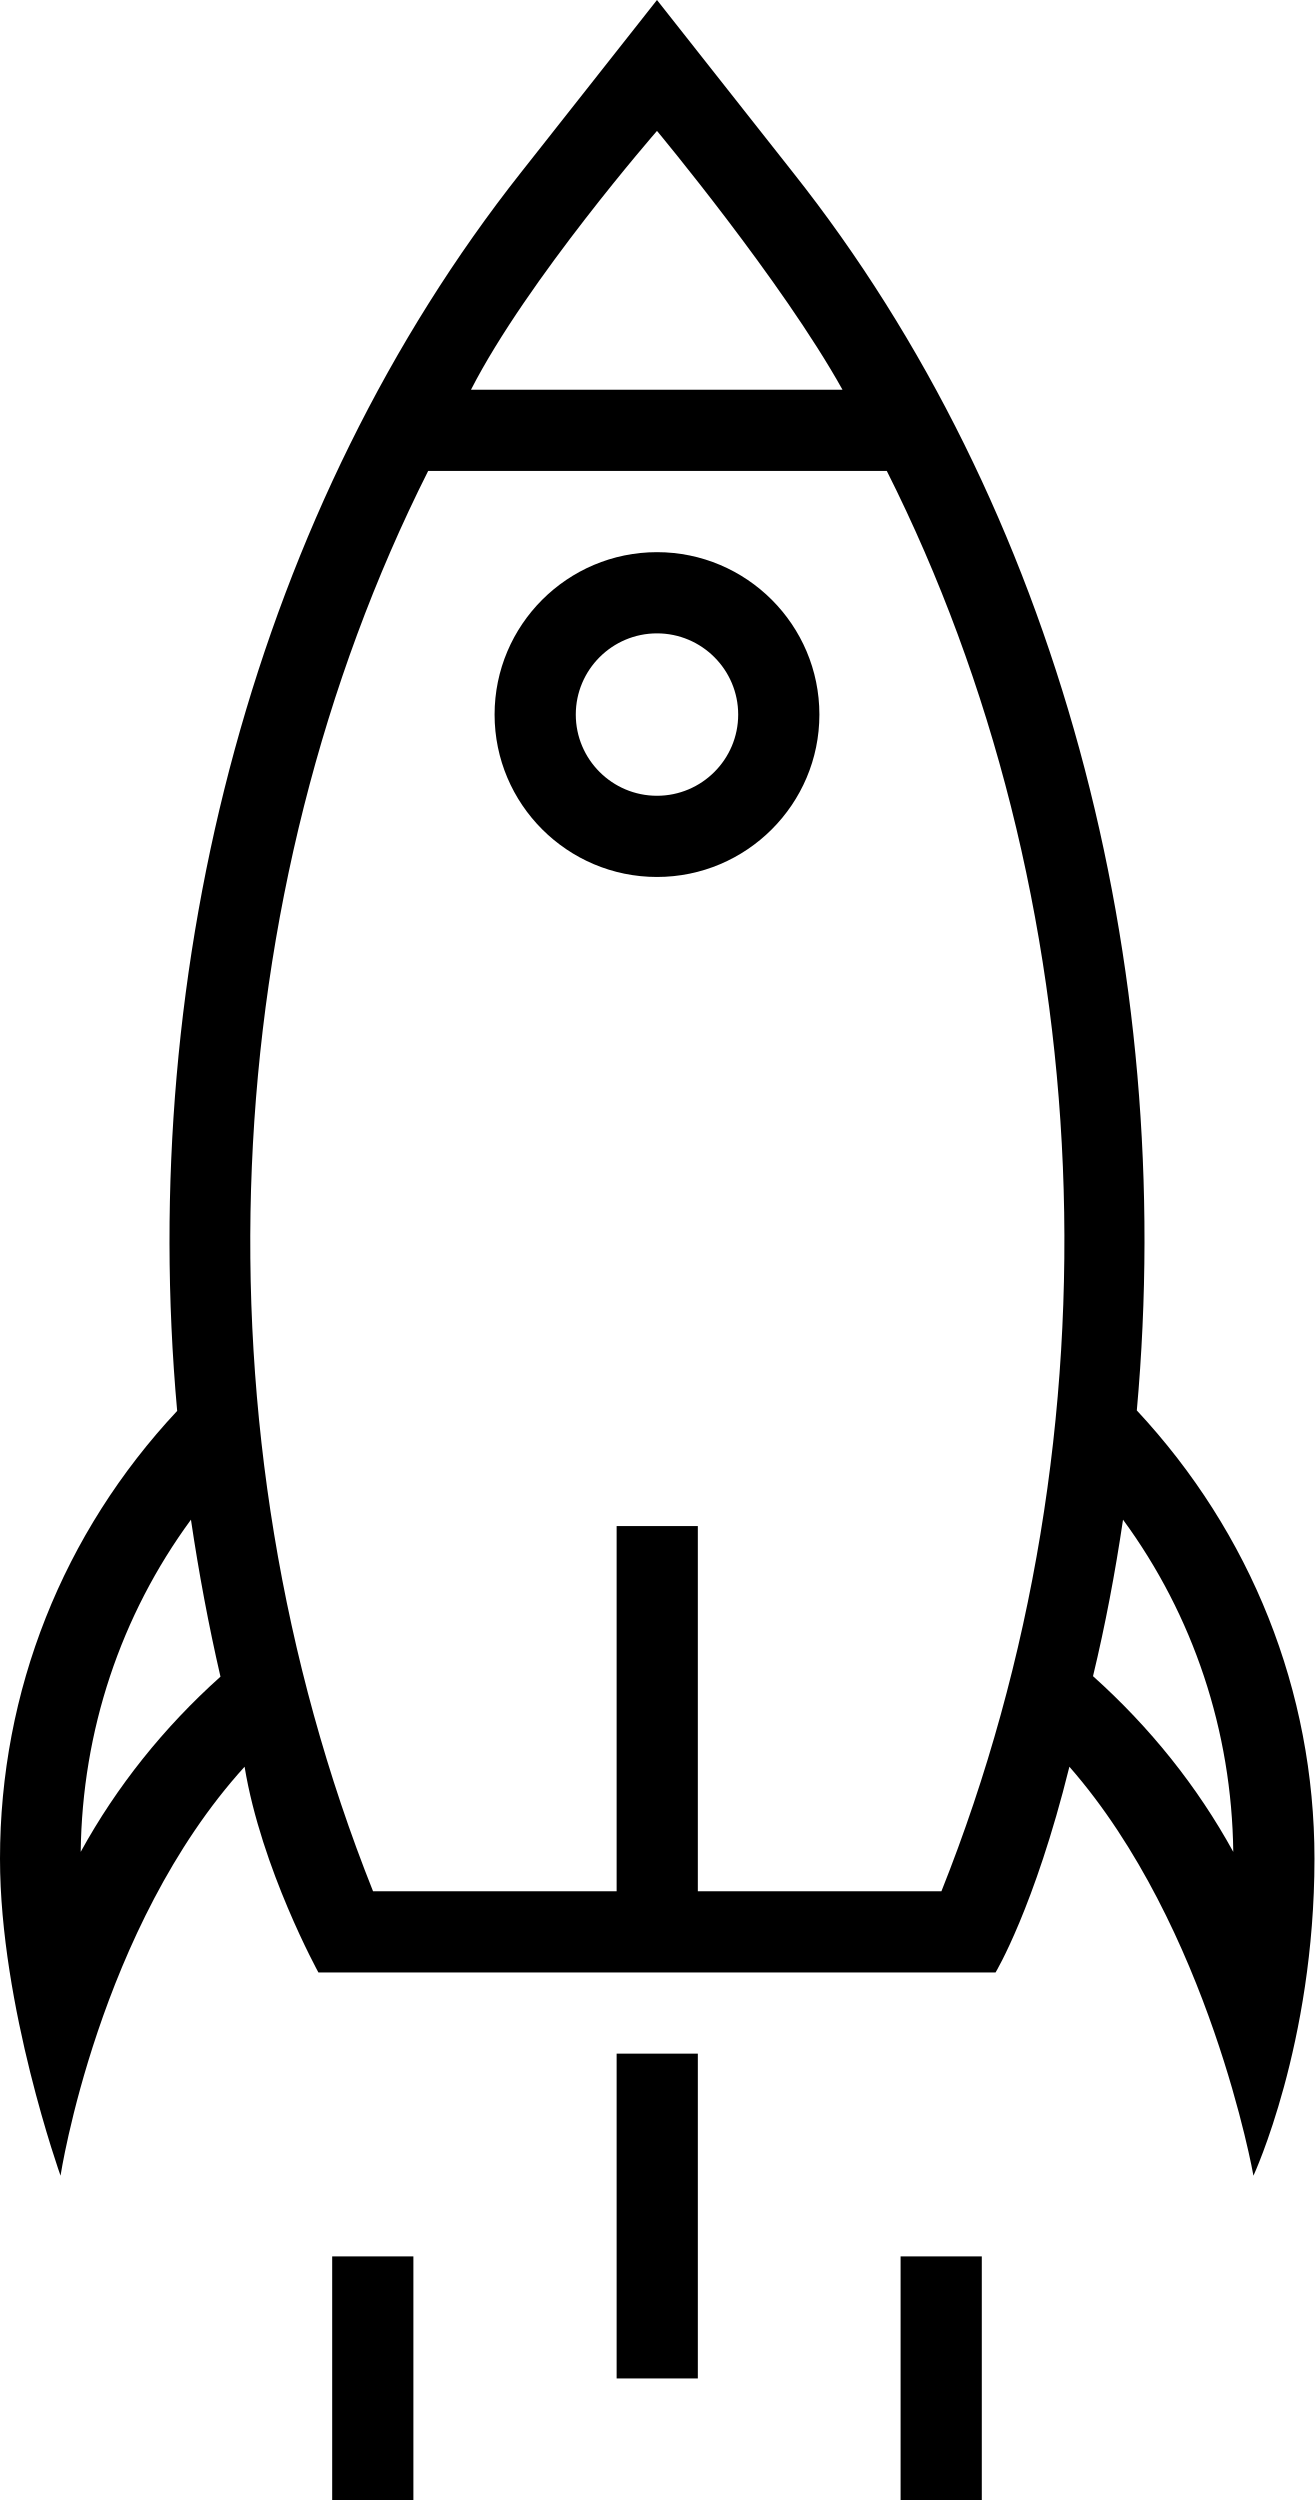
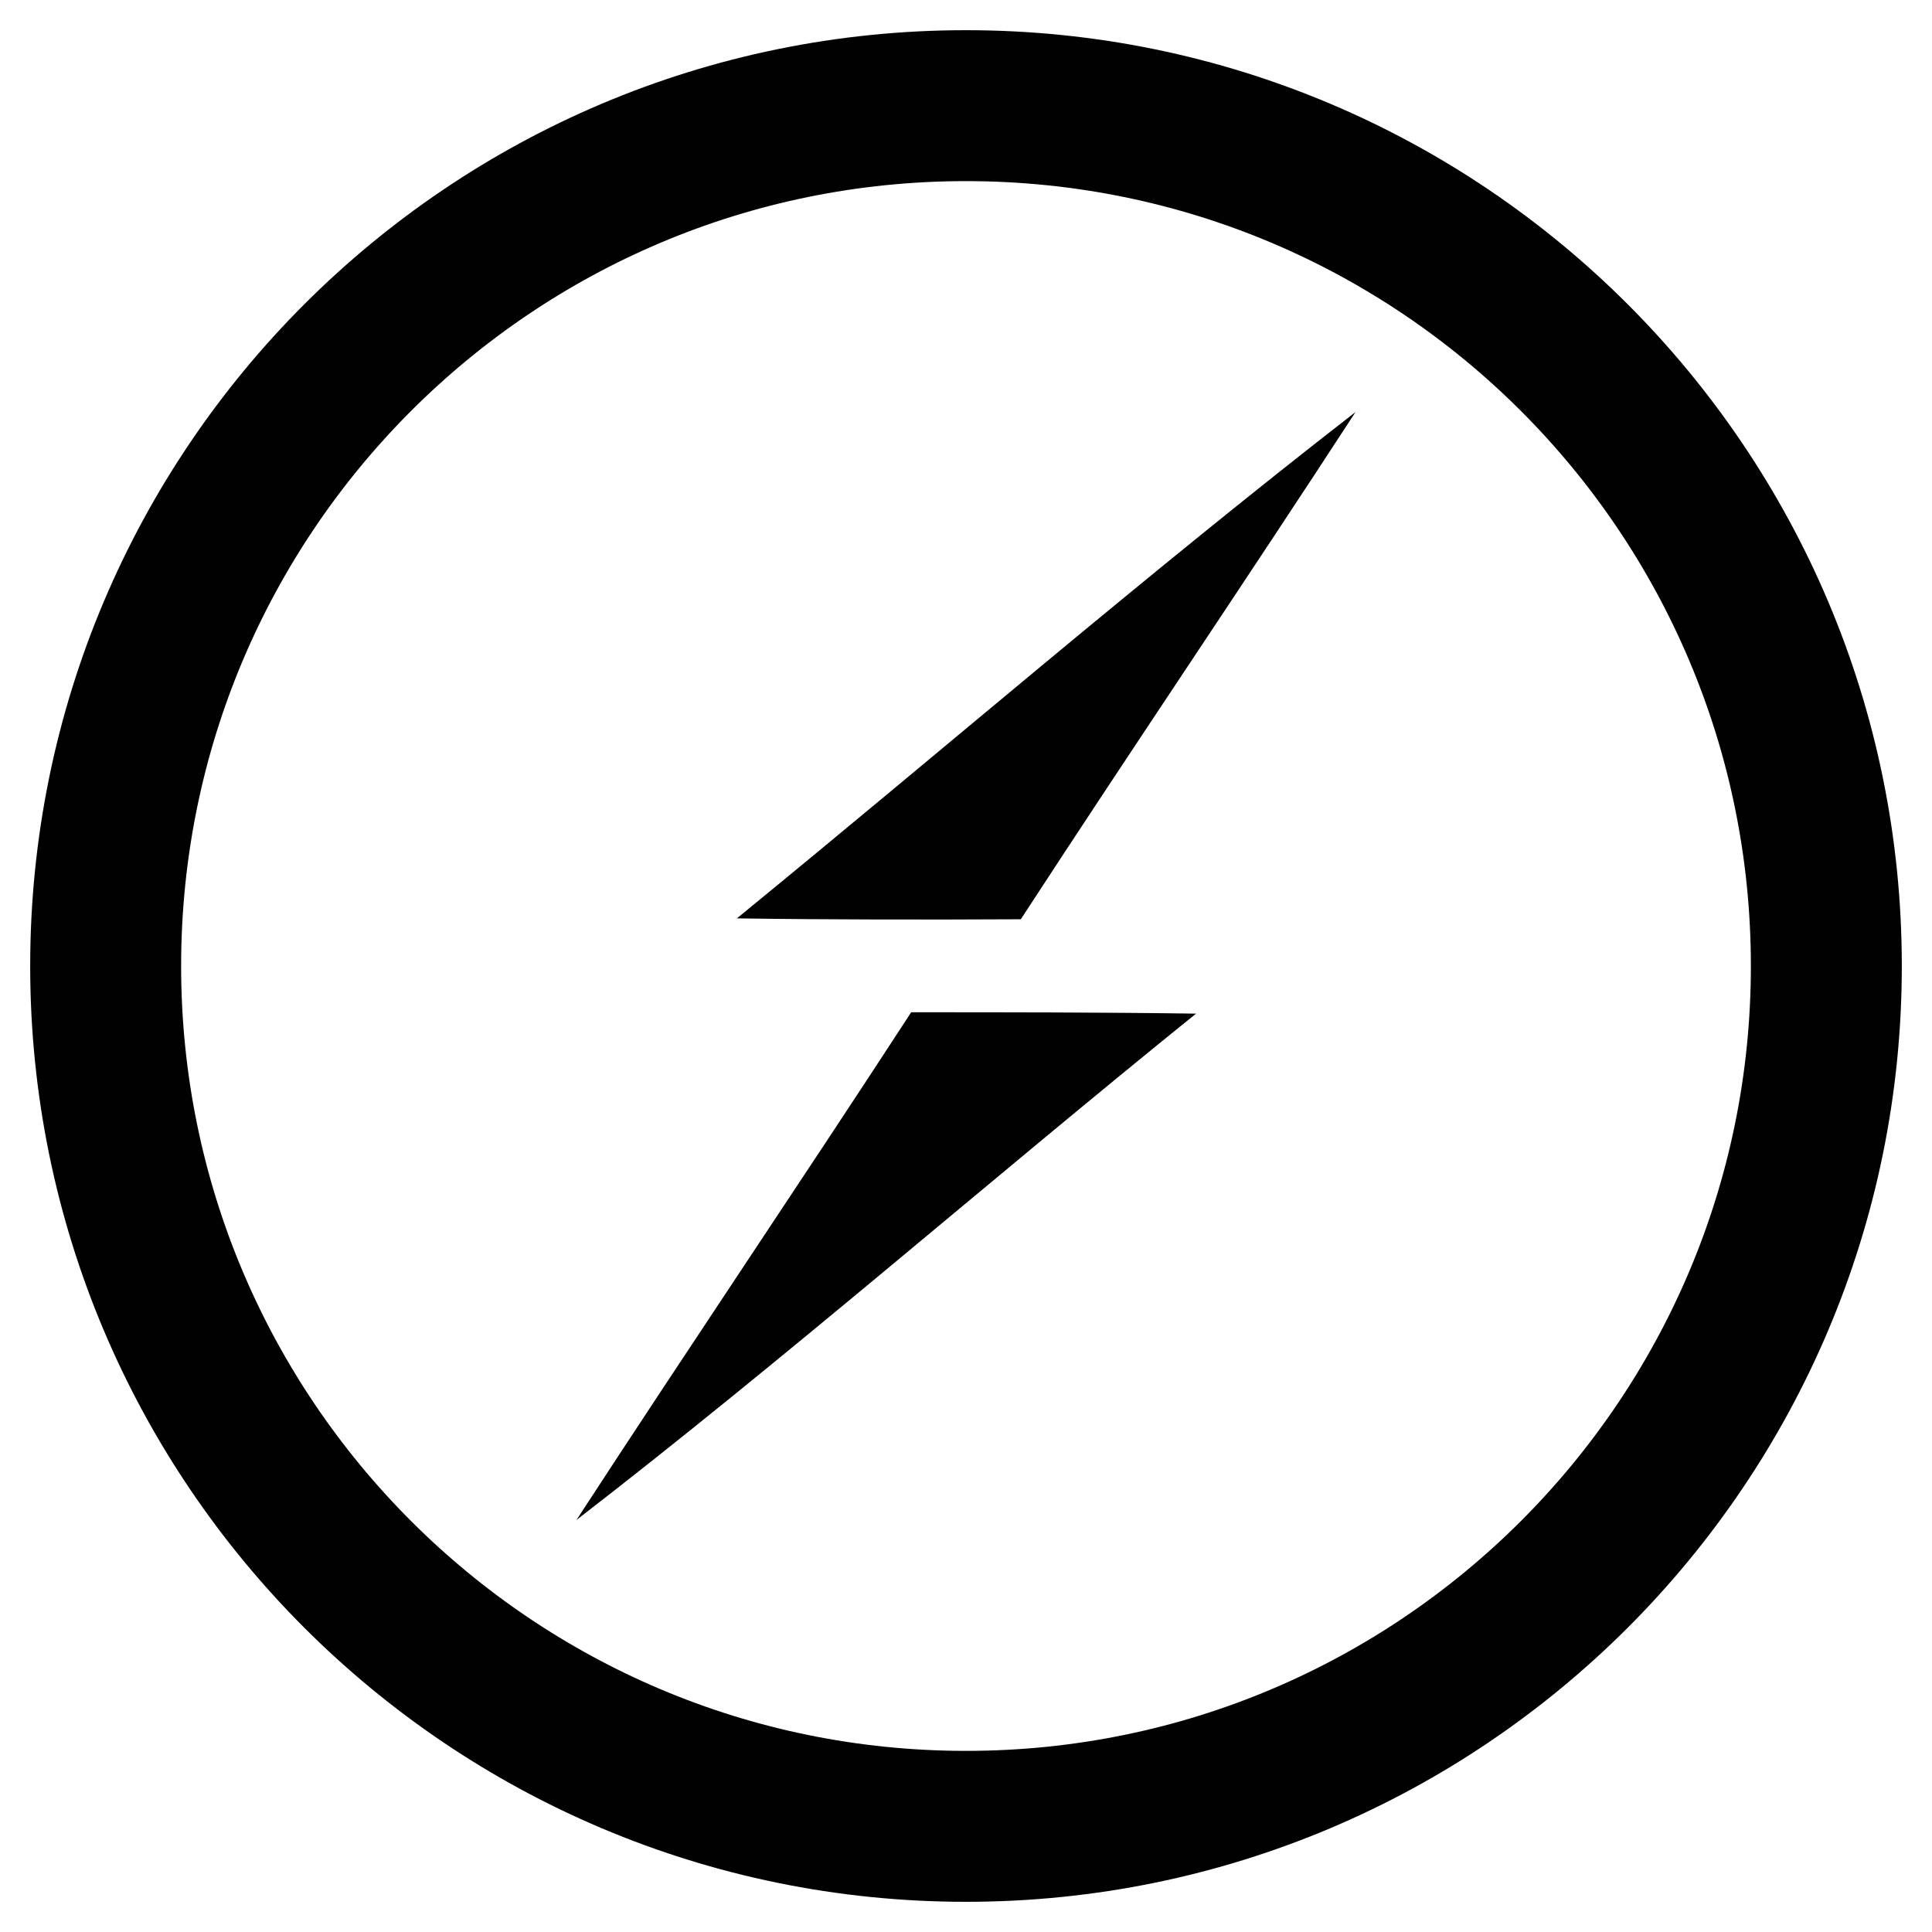
- <svg xmlns="http://www.w3.org/2000/svg" version="1.1" id="Layer_1" x="0px" y="0px" viewBox="0 0 267.1 508" style="enable-background:new 0 0 267.1 508;" xml:space="preserve">
-   <g>
-     <path d="M231,286.6c8.2-90.9-16-183.6-69.9-251.6L133.5,0l-27.6,35C52.1,103.1,27.8,195.8,36,286.7c-23.2,24.8-36,56.9-36,91   c0,30,12.3,64.4,12.3,64.4S20,391.7,49.7,359c3.4,20.7,15,41.8,15,41.8h137.6c0,0,7.9-13.1,15-41.8c28.5,32.6,37.4,83.1,37.4,83.1   s12.4-26.7,12.4-64.4C267.1,343.6,254.2,311.5,231,286.6z M16.4,376.3c0.3-24.6,8.1-48,22.4-67.5c1.6,10.8,3.6,21.5,6,31.9   C33.3,351,23.7,363,16.4,376.3z M133.5,26.6c0,0,25.4,30.5,37.7,52.6H95.7C107.1,56.9,133.5,26.6,133.5,26.6z M191.3,384.3h-49.5   v-74.2h-16.5v74.2H75.8C38.4,290.5,43.8,181.6,87,95.7h93.2C223.4,181.6,228.7,290.5,191.3,384.3z M222.1,340.6   c2.5-10.4,4.5-21,6.1-31.8c14.3,19.5,22.1,42.9,22.4,67.5C243.3,363,233.7,351,222.1,340.6z" />
-     <path d="M133.5,112.2c-18.2,0-33,14.8-33,33s14.8,33,33,33s33-14.8,33-33S151.7,112.2,133.5,112.2z M133.5,161.7   c-9.1,0-16.5-7.4-16.5-16.5s7.4-16.5,16.5-16.5s16.5,7.4,16.5,16.5S142.6,161.7,133.5,161.7z" />
-     <rect x="125.3" y="417.3" width="16.5" height="66" />
-     <rect x="183" y="458.5" width="16.5" height="49.5" />
-     <rect x="67.5" y="458.5" width="16.5" height="49.5" />
-   </g>
+ <svg xmlns="http://www.w3.org/2000/svg" viewBox="0 0 256 256" preserveAspectRatio="xMinYMin meet">
+   <circle cx="128" cy="128" r="114" stroke="#010101" stroke-width="20" fill="none" />
+   <path d="M97.637 121.69c27.327-22.326 54.058-45.426 81.98-67.097-14.646 22.505-29.708 44.711-44.354 67.215-12.562.06-25.123.06-37.626-.119zM120.737 134.132c12.621 0 25.183 0 37.745.179-27.505 22.206-54.117 45.484-82.099 67.096 14.646-22.505 29.708-44.77 44.354-67.275z" fill="#010101" />
</svg>
